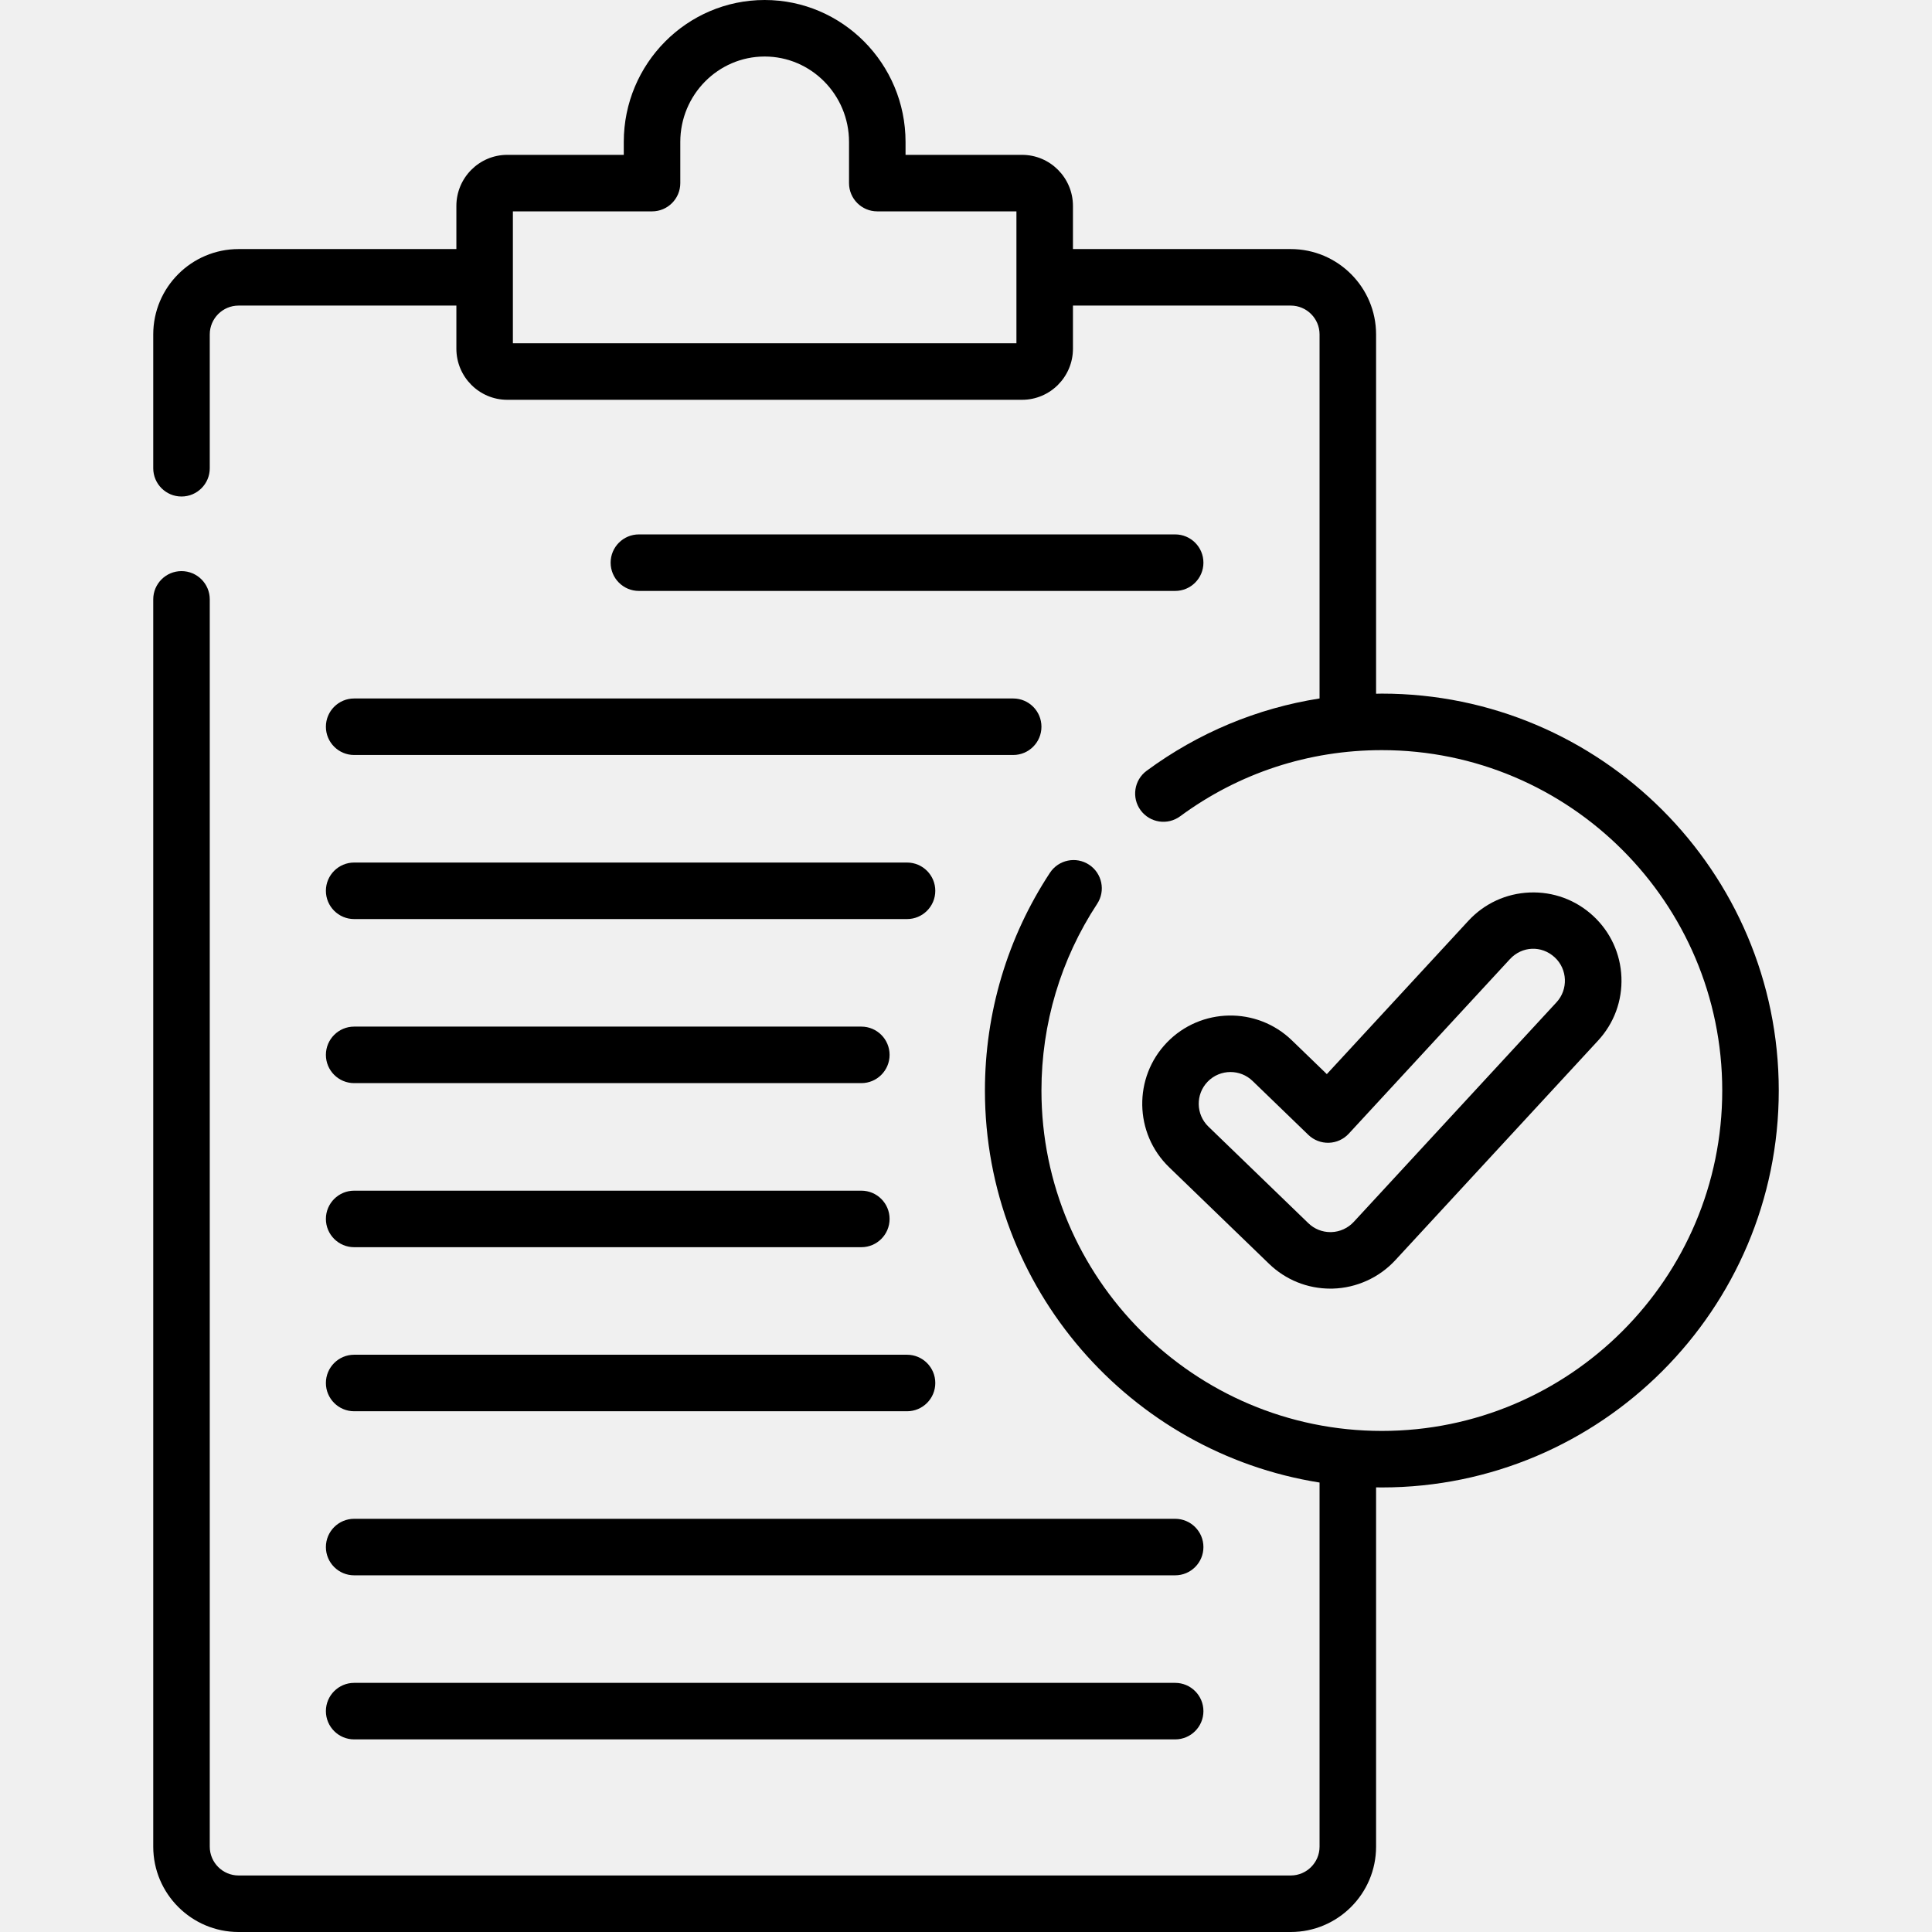
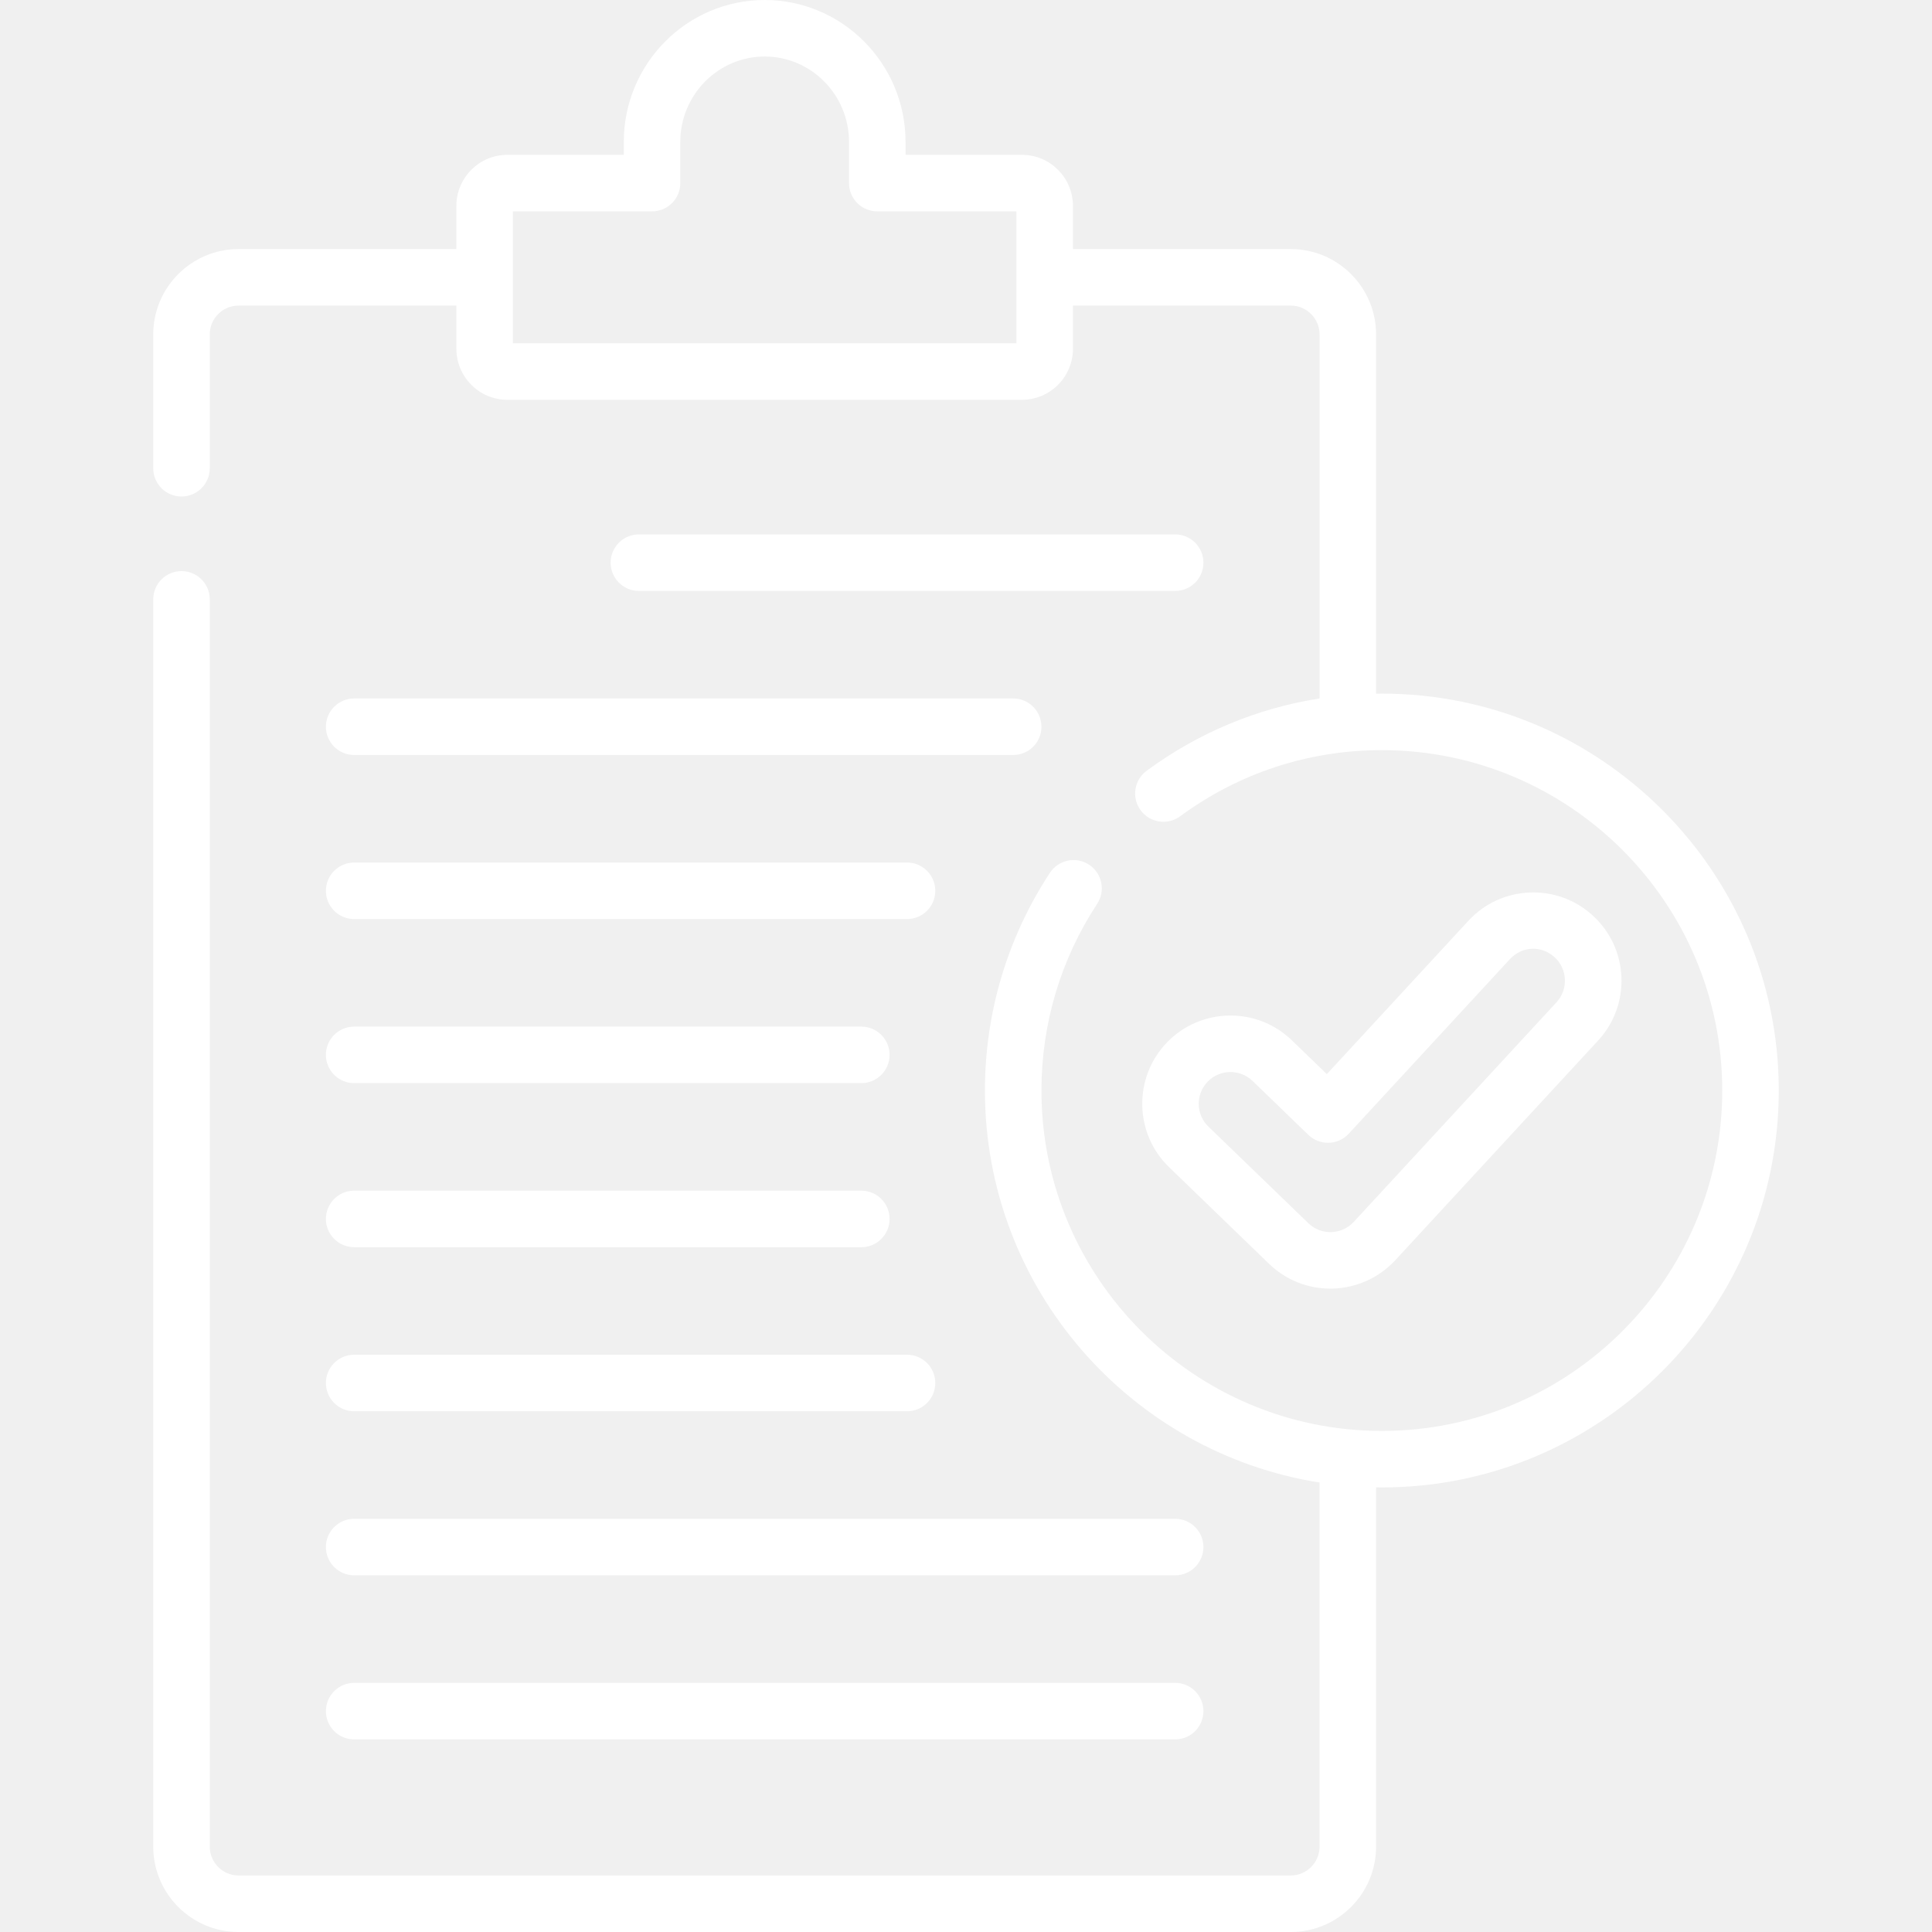
- <svg xmlns="http://www.w3.org/2000/svg" id="Capa_1" enable-background="new 0 0 512.259 512.259" height="512" viewBox="0 0 512.259 512.259" width="512">
+ <svg xmlns="http://www.w3.org/2000/svg" id="Capa_1" enable-background="new 0 0 512.259 512.259" height="512" viewBox="0 0 512.259 512.259" width="512" fill="#fff">
  <g>
    <g>
      <g>
        <path d="m311.588 156.682c4.138 0 7.493-3.355 7.493-7.493s-3.355-7.493-7.493-7.493h-142.188c-4.138 0-7.493 3.355-7.493 7.493s3.355 7.493 7.493 7.493z" />
        <path d="m86.41 192.69c0 4.138 3.355 7.493 7.493 7.493h174.738c4.138 0 7.493-3.355 7.493-7.493s-3.355-7.493-7.493-7.493h-174.738c-4.138 0-7.493 3.355-7.493 7.493z" />
        <path d="m93.903 243.684h146.591c4.138 0 7.493-3.355 7.493-7.493s-3.355-7.493-7.493-7.493h-146.591c-4.138 0-7.493 3.355-7.493 7.493s3.355 7.493 7.493 7.493z" />
        <path d="m93.903 287.185h134.473c4.138 0 7.493-3.355 7.493-7.493s-3.355-7.493-7.493-7.493h-134.473c-4.138 0-7.493 3.355-7.493 7.493 0 4.139 3.355 7.493 7.493 7.493z" />
        <path d="m93.903 330.686h134.473c4.138 0 7.493-3.355 7.493-7.493s-3.355-7.493-7.493-7.493h-134.473c-4.138 0-7.493 3.355-7.493 7.493s3.355 7.493 7.493 7.493z" />
        <path d="m93.903 374.187h146.591c4.138 0 7.493-3.355 7.493-7.493s-3.355-7.493-7.493-7.493h-146.591c-4.138 0-7.493 3.355-7.493 7.493s3.355 7.493 7.493 7.493z" />
        <path d="m93.903 417.688h217.685c4.138 0 7.493-3.355 7.493-7.493s-3.355-7.493-7.493-7.493h-217.685c-4.138 0-7.493 3.355-7.493 7.493 0 4.139 3.355 7.493 7.493 7.493z" />
        <path d="m93.903 461.189h217.685c4.138 0 7.493-3.355 7.493-7.493s-3.355-7.493-7.493-7.493h-217.685c-4.138 0-7.493 3.355-7.493 7.493 0 4.139 3.355 7.493 7.493 7.493z" />
        <path d="m366.388 183.908c-.511 0-1.019.023-1.529.03v-95.271c0-12.478-10.152-22.63-22.63-22.63h-57.742v-11.43c0-7.471-6.053-13.548-13.493-13.548h-30.894v-3.427c0-20.751-16.757-37.632-37.354-37.632s-37.354 16.881-37.354 37.631v3.427h-30.895c-7.439 0-13.492 6.078-13.492 13.548v11.431h-57.743c-12.478 0-22.63 10.152-22.63 22.63v35.487c0 4.138 3.355 7.493 7.493 7.493s7.493-3.355 7.493-7.493v-35.487c0-4.215 3.429-7.644 7.644-7.644h57.743v11.431c0 7.47 6.053 13.548 13.492 13.548h136.498c7.44 0 13.493-6.078 13.493-13.548v-11.431h57.742c4.215 0 7.644 3.429 7.644 7.644v96.525c-16.545 2.594-32.161 9.092-45.848 19.176-3.332 2.454-4.043 7.145-1.588 10.476 2.455 3.332 7.146 4.043 10.476 1.588 15.575-11.474 34.066-17.538 53.474-17.538 49.767 0 90.255 40.488 90.255 90.254s-40.488 90.254-90.255 90.254c-49.766 0-90.254-40.488-90.254-90.254 0-17.678 5.108-34.795 14.772-49.5 2.273-3.458 1.312-8.104-2.146-10.377-3.457-2.272-8.103-1.311-10.377 2.146-11.275 17.156-17.235 37.119-17.235 57.73 0 52.412 38.514 95.993 88.725 103.94v96.542c0 4.215-3.429 7.644-7.644 7.644h-278.967c-4.215 0-7.644-3.429-7.644-7.644v-330.71c0-4.138-3.355-7.493-7.493-7.493s-7.493 3.355-7.493 7.493v330.711c0 12.478 10.152 22.63 22.63 22.63h278.968c12.478 0 22.63-10.152 22.63-22.63v-95.262c.509.007 1.018.019 1.529.019 58.029 0 105.24-47.21 105.24-105.239s-47.212-105.24-105.241-105.24zm-96.886-92.891h-133.513v-34.973h36.894c4.138 0 7.493-3.355 7.493-7.493v-10.92c0-12.487 10.035-22.646 22.369-22.646 12.335 0 22.369 10.159 22.369 22.646v10.919c0 4.138 3.355 7.493 7.493 7.493h36.894v34.974z" />
        <path d="m352.751 341.673c.216 0 .431-.003.668-.009 6.259-.179 12.284-2.92 16.529-7.519l53.772-58.241c4.241-4.593 6.439-10.563 6.191-16.81-.249-6.247-2.916-12.022-7.509-16.264-4.593-4.24-10.56-6.434-16.81-6.19-6.247.249-12.023 2.916-16.263 7.509l-37.529 40.647-9.282-8.971c-9.279-8.967-24.126-8.713-33.095.565-8.968 9.279-8.715 24.125.564 33.094l26.499 25.612c4.387 4.242 10.163 6.577 16.265 6.577zm-32.554-54.868c1.65-1.706 3.852-2.564 6.057-2.564 2.108 0 4.218.784 5.85 2.361l14.794 14.298c1.451 1.402 3.409 2.158 5.42 2.102 2.016-.058 3.924-.925 5.292-2.407 0 0 42.714-46.263 42.729-46.28 3.201-3.467 8.386-3.716 11.897-.475 3.389 3.129 3.607 8.504.474 11.898 0 0-53.773 58.242-53.773 58.242-1.527 1.655-3.694 2.64-5.925 2.704l-.26.004c-2.195 0-4.273-.84-5.851-2.366l-26.501-25.612c-3.338-3.226-3.429-8.567-.203-11.905z" />
      </g>
    </g>
  </g>
</svg>
